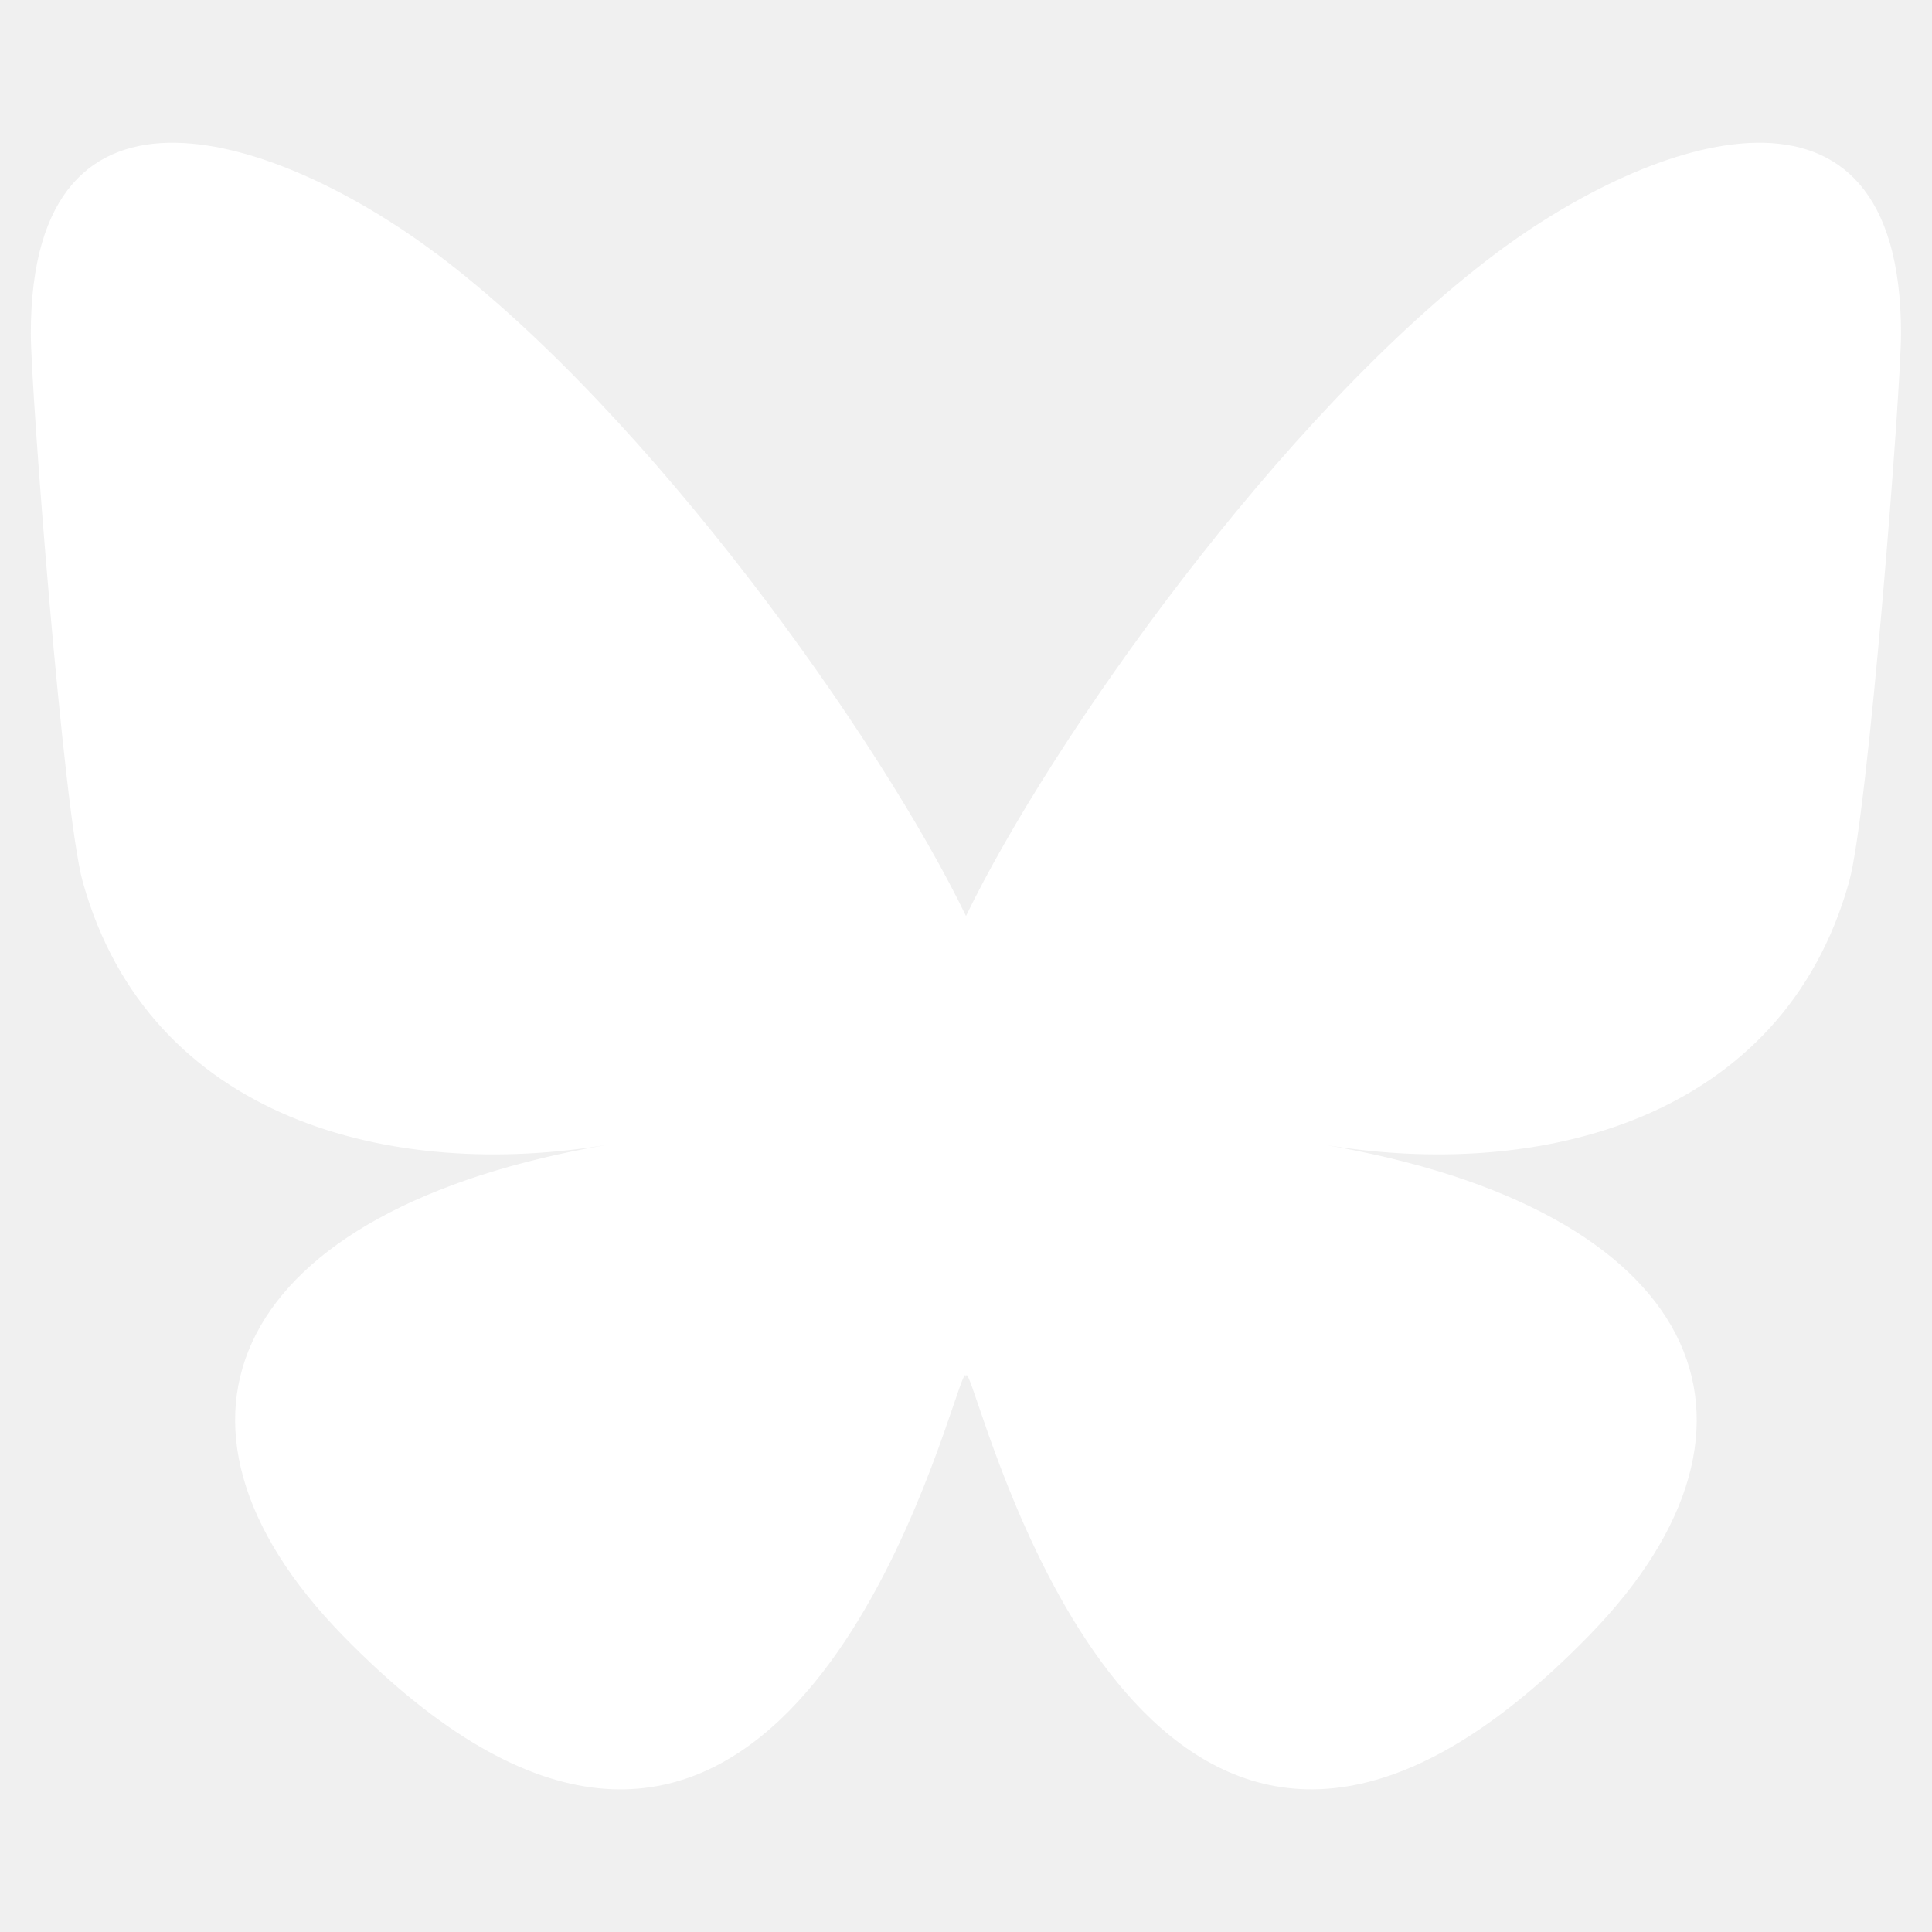
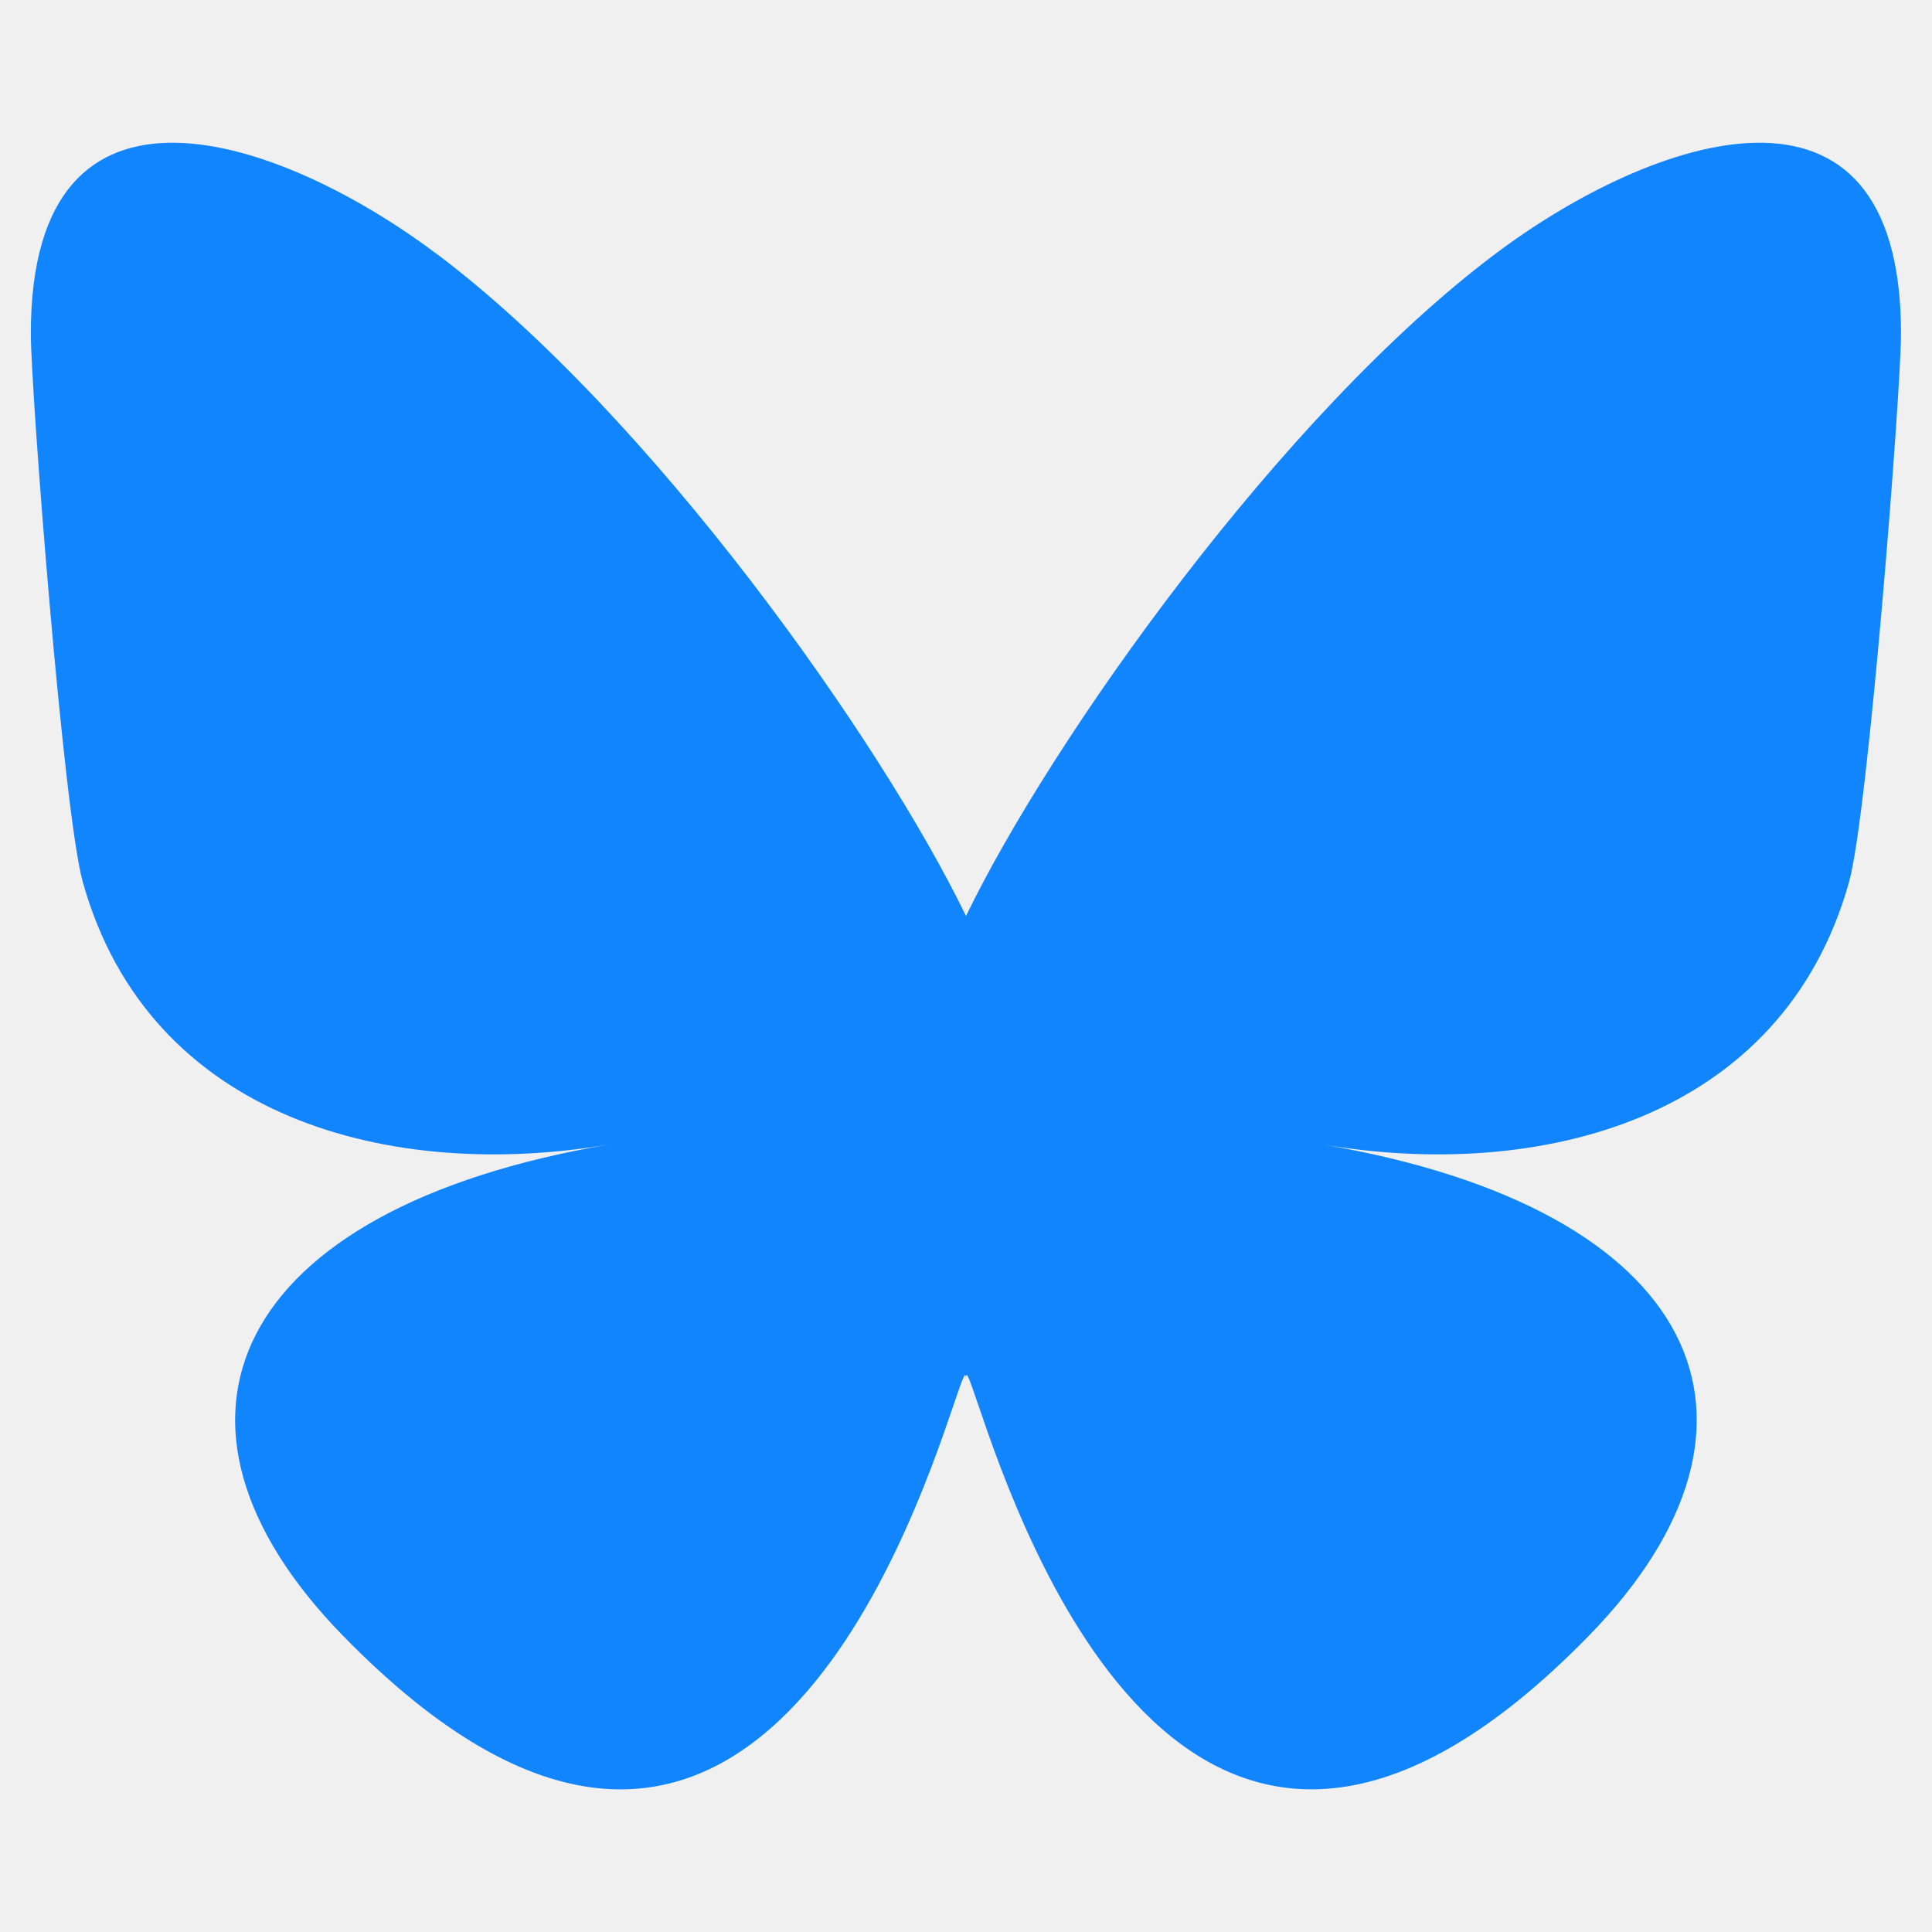
<svg xmlns="http://www.w3.org/2000/svg" height="24" width="24" viewBox="0 0 24 24">
-   <path d="m5.42 3.15c2.663 1.999 5.528 6.054 6.58 8.229 1.052-2.176 3.916-6.23 6.58-8.229 1.922-1.443 5.035-2.559 5.035.993 0 .709-.407 5.959-.645 6.812-.829 2.963-3.851 3.719-6.539 3.262 4.698.8 5.893 3.448 3.312 6.097-4.902 5.03-7.046-1.262-7.595-2.874-.101-.296-.148-.434-.149-.316-.001-.118-.048.021-.149.316-.549 1.612-2.693 7.905-7.595 2.874-2.581-2.649-1.386-5.297 3.312-6.097-2.688.457-5.71-.298-6.539-3.262-.239-.852-.645-6.102-.645-6.812 0-3.552 3.114-2.436 5.035-.993z" fill="#fff" stroke-width=".04" />
+   <path d="m5.42 3.15c2.663 1.999 5.528 6.054 6.58 8.229 1.052-2.176 3.916-6.23 6.58-8.229 1.922-1.443 5.035-2.559 5.035.993 0 .709-.407 5.959-.645 6.812-.829 2.963-3.851 3.719-6.539 3.262 4.698.8 5.893 3.448 3.312 6.097-4.902 5.03-7.046-1.262-7.595-2.874-.101-.296-.148-.434-.149-.316-.001-.118-.048.021-.149.316-.549 1.612-2.693 7.905-7.595 2.874-2.581-2.649-1.386-5.297 3.312-6.097-2.688.457-5.71-.298-6.539-3.262-.239-.852-.645-6.102-.645-6.812 0-3.552 3.114-2.436 5.035-.993z" fill="#1185FE" stroke-width=".04" />
</svg>
